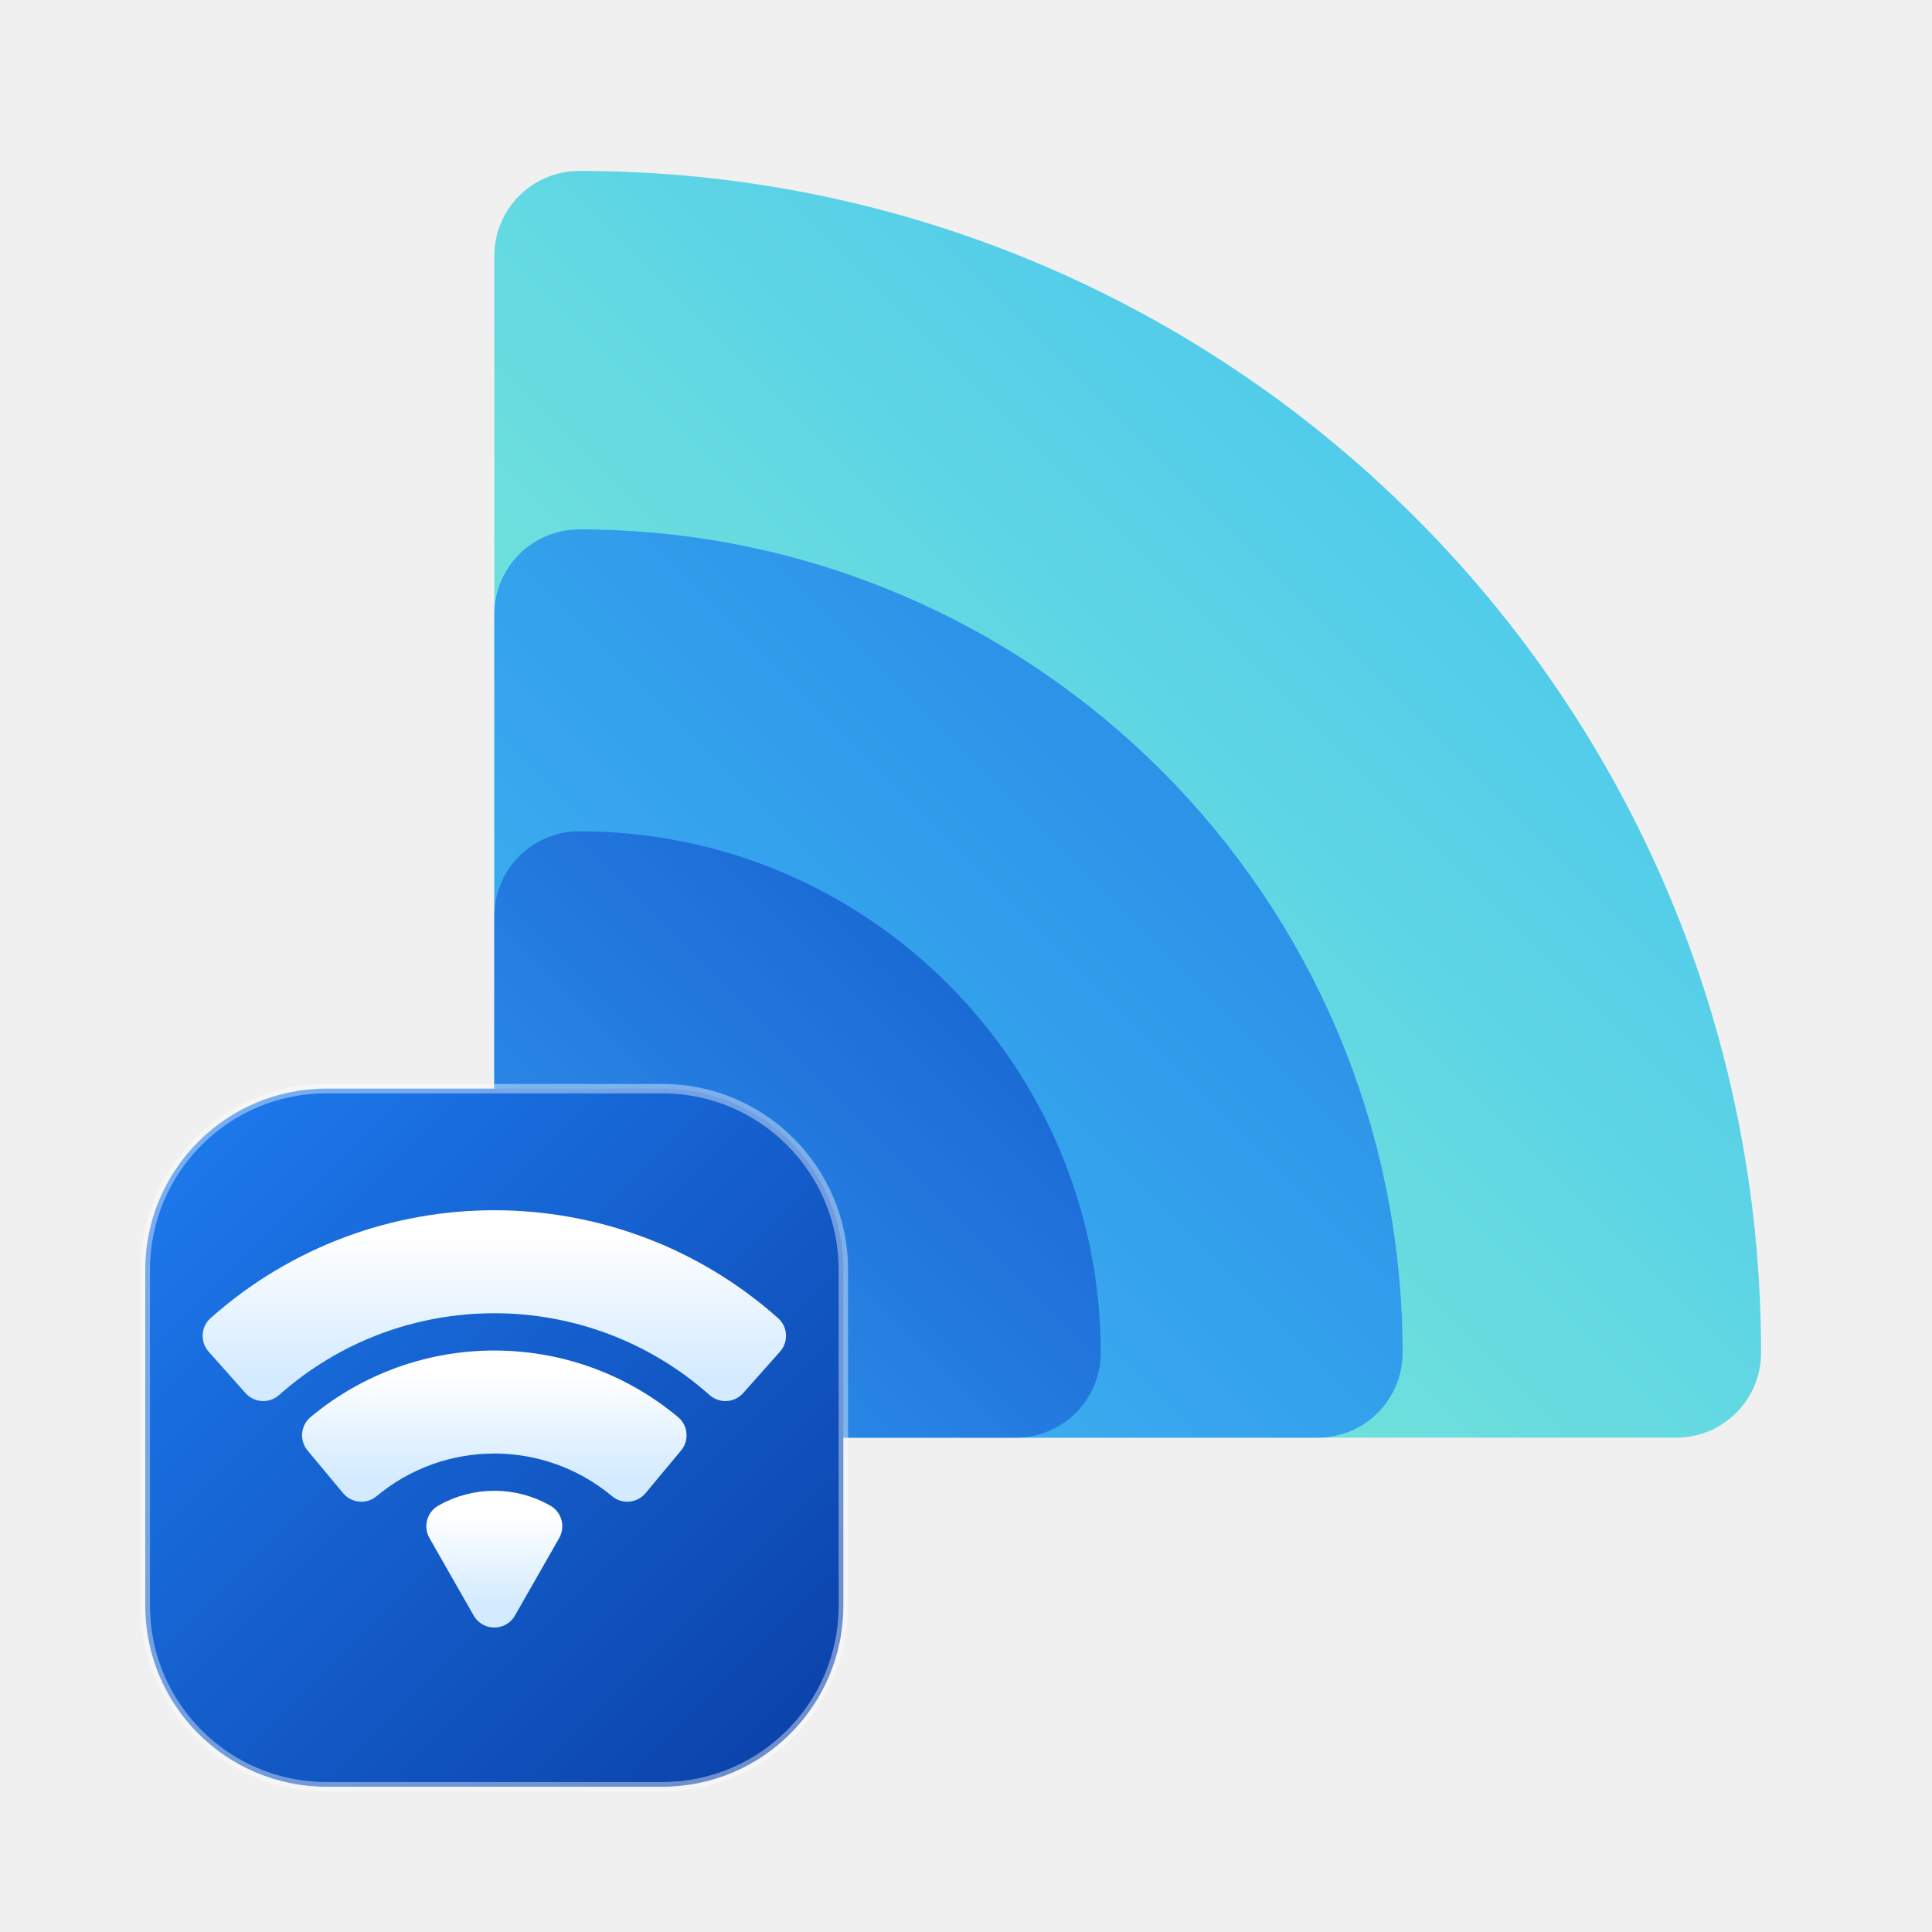
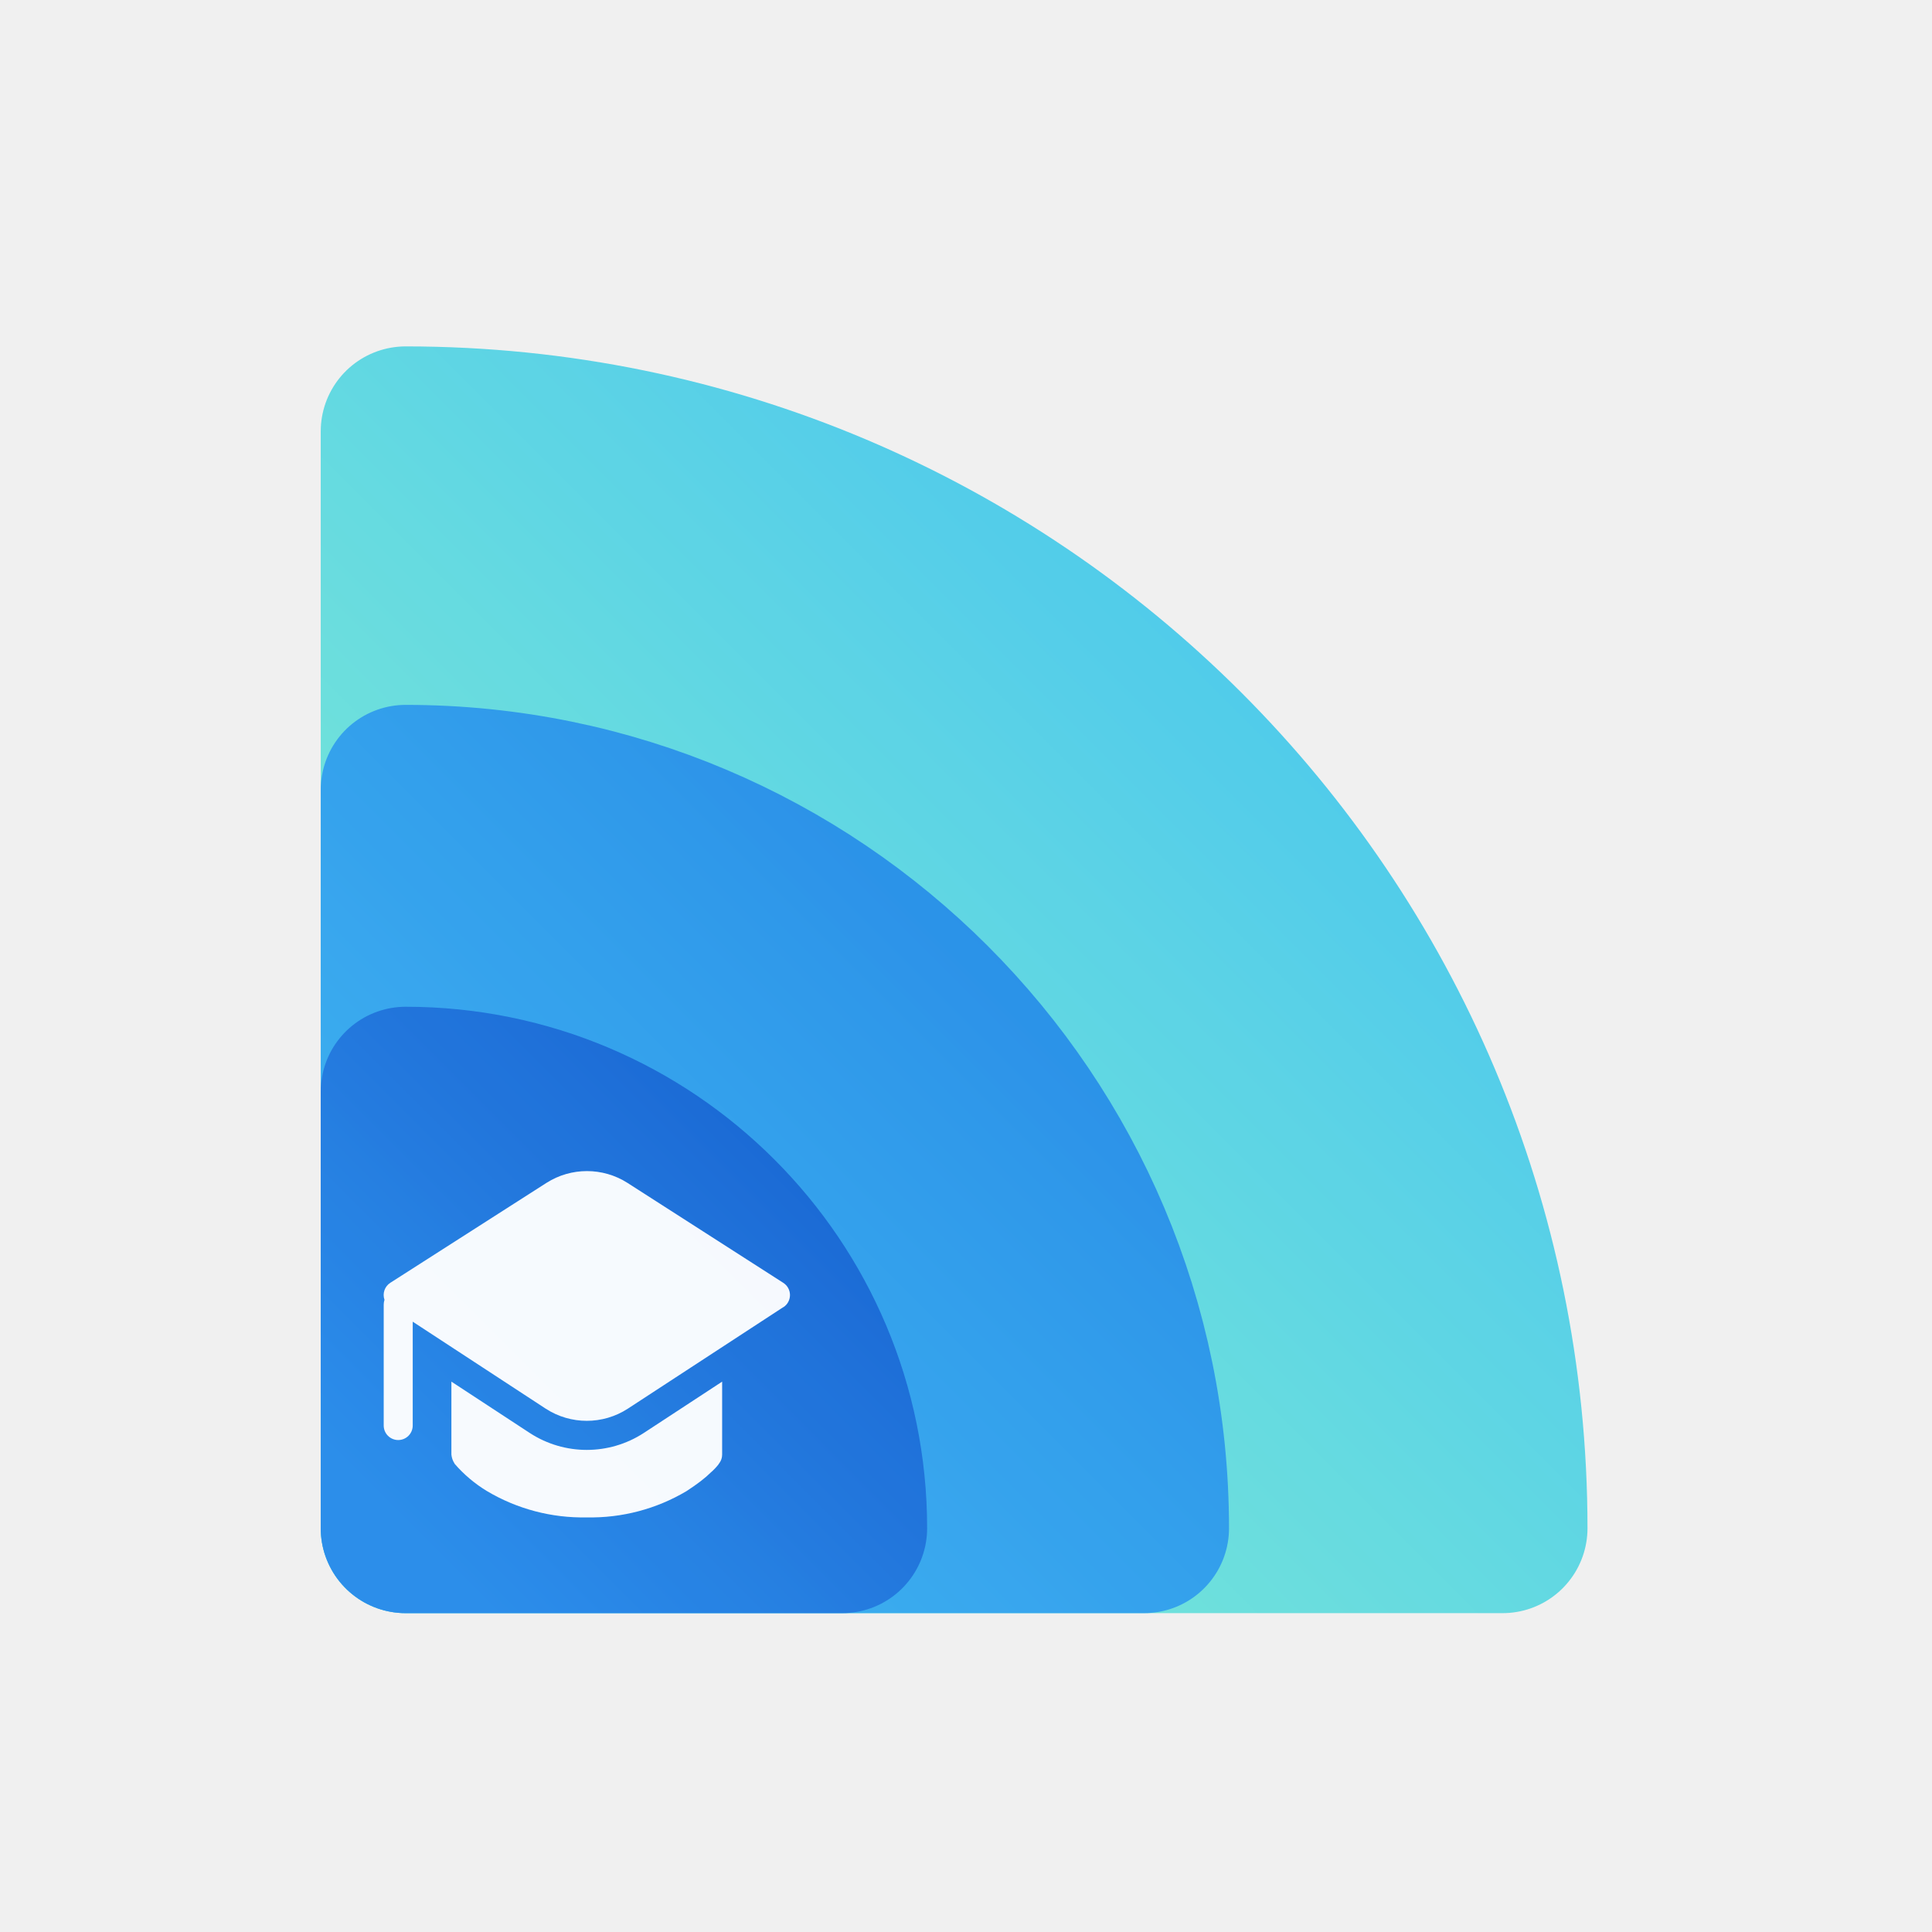
<svg xmlns="http://www.w3.org/2000/svg" viewBox="0 0 1024 1024">
  <defs>
    <linearGradient id="q0" x1="0" y1="1" x2="1" y2="0">
      <stop offset="0" stop-color="#7BEFD0" />
      <stop offset="1" stop-color="#35BDF2" />
    </linearGradient>
    <linearGradient id="q1" x1="0" y1="1" x2="1" y2="0">
      <stop offset="0" stop-color="#3DB4F4" />
      <stop offset="1" stop-color="#2283E6" />
    </linearGradient>
    <linearGradient id="q2" x1="0" y1="1" x2="1" y2="0">
      <stop offset="0" stop-color="#2B8BEA" />
      <stop offset="1" stop-color="#1760CF" />
    </linearGradient>
-     <linearGradient id="b" x1="0" y1="0" x2="1" y2="1">
-       <stop offset="0" stop-color="#1E7CF0" />
-       <stop offset="1" stop-color="#0A3FA6" />
-     </linearGradient>
-     <linearGradient id="w" x1="0" y1="0" x2="0" y2="1">
-       <stop offset="0" stop-color="#fff" />
-       <stop offset="1" stop-color="#D4EBFF" />
-     </linearGradient>
  </defs>
  <g opacity="0.93">
-     <path d="M307.0 717.0 L307.0 135.6 A581.4 581.4 0 0 1 888.4 717.0 Z" fill="url(#q0)" stroke="url(#q0)" stroke-width="90" stroke-linejoin="round" />
+     <path d="M215.0 810.0 L215.0 228.6 A581.4 581.4 0 0 1 796.4 810.0 Z" fill="url(#q0)" stroke="url(#q0)" stroke-width="90" stroke-linejoin="round" />
  </g>
  <g opacity="0.93">
-     <path d="M307.0 717.0 L307.0 325.6 A391.4 391.4 0 0 1 698.4 717.0 Z" fill="url(#q1)" stroke="url(#q1)" stroke-width="90" stroke-linejoin="round" />
+     <path d="M215.0 810.0 L215.0 418.6 A391.4 391.4 0 0 1 606.4 810.0 Z" fill="url(#q1)" stroke="url(#q1)" stroke-width="90" stroke-linejoin="round" />
  </g>
  <g opacity="0.93">
-     <path d="M307.0 717.0 L307.0 485.6 A231.4 231.4 0 0 1 538.4 717.0 Z" fill="url(#q2)" stroke="url(#q2)" stroke-width="90" stroke-linejoin="round" />
+     <path d="M215.0 810.0 L215.0 578.6 A231.4 231.4 0 0 1 446.4 810.0 Z" fill="url(#q2)" stroke="url(#q2)" stroke-width="90" stroke-linejoin="round" />
  </g>
-   <rect x="77.0" y="577.0" width="370" height="370" rx="96" fill="url(#b)" />
-   <rect x="77.0" y="577.0" width="370" height="370" rx="96" fill="none" stroke="#fff" stroke-opacity="0.4" stroke-width="5" />
-   <g transform="translate(262 762) scale(0.42) translate(-512 -520)" fill="url(#w)" stroke="url(#w)" stroke-width="60" stroke-linejoin="round">
-     <path d="M512 729.6 L456.2 631.8 A112.6 112.6 0 0 1 567.8 631.8 Z" />
-     <path d="M299.4 517.0 A332.0 332.0 0 0 1 724.6 517.0 L679.8 570.8 A262.0 262.0 0 0 0 344.2 570.8 Z" />
-     <path d="M173.9 391.5 A509.0 509.0 0 0 1 850.1 391.5 L803.6 443.8 A439.0 439.0 0 0 0 220.4 443.8 Z" />
+   <g transform="translate(188.0 589.0) scale(10.25)" fill="#fff" fill-opacity="0.96">
+     <path d="M5 17.75v-3.77l4.06 2.66a5.4 5.4 0 0 0 5.88 0L19 13.98v3.77q0 .25-.15.45l-.01.02-.02.01v.02a3 3 0 0 1-.41.43q-.42.42-1.25.96A9.7 9.7 0 0 1 12 21a9.7 9.7 0 0 1-5.16-1.36 7 7 0 0 1-1.68-1.42v-.01a1 1 0 0 1-.16-.46m17.16-7.62-8.04 5.25a3.9 3.9 0 0 1-4.24 0L3 10.88v5.37a.75.75 0 0 1-1.5 0V10q0-.13.04-.25a.75.75 0 0 1 .3-.88L9.92 3.7a3.9 3.9 0 0 1 4.18 0l8.06 5.17a.75.75 0 0 1 .01 1.26" />
  </g>
</svg>
